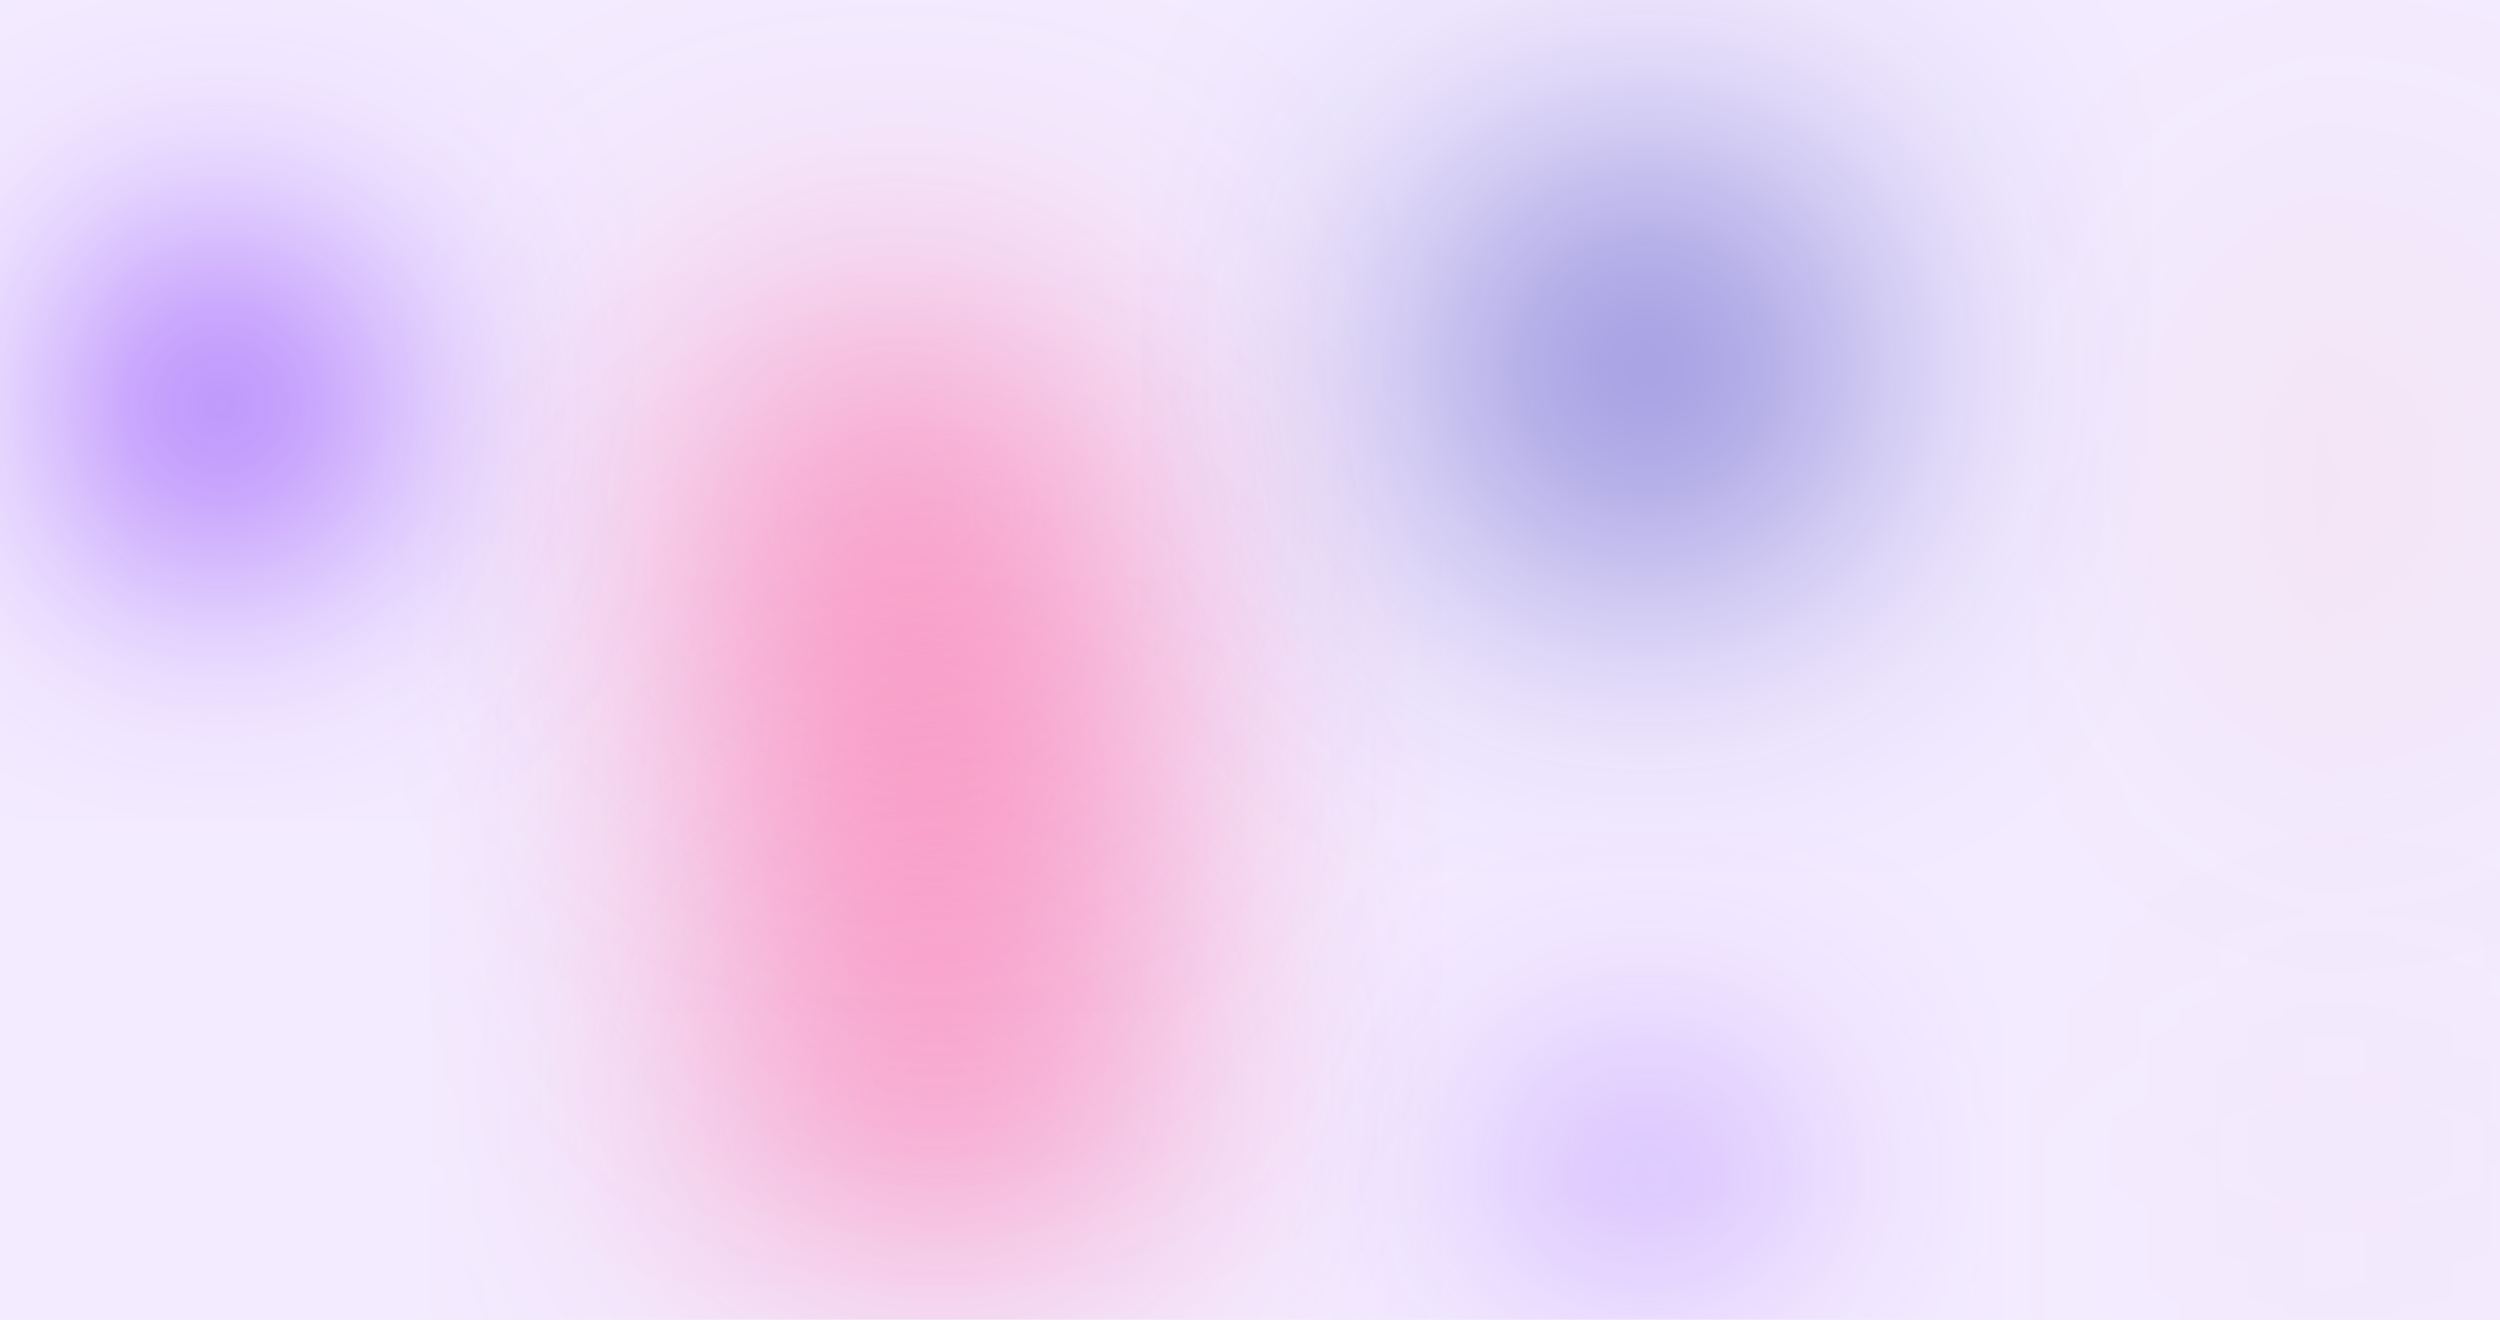
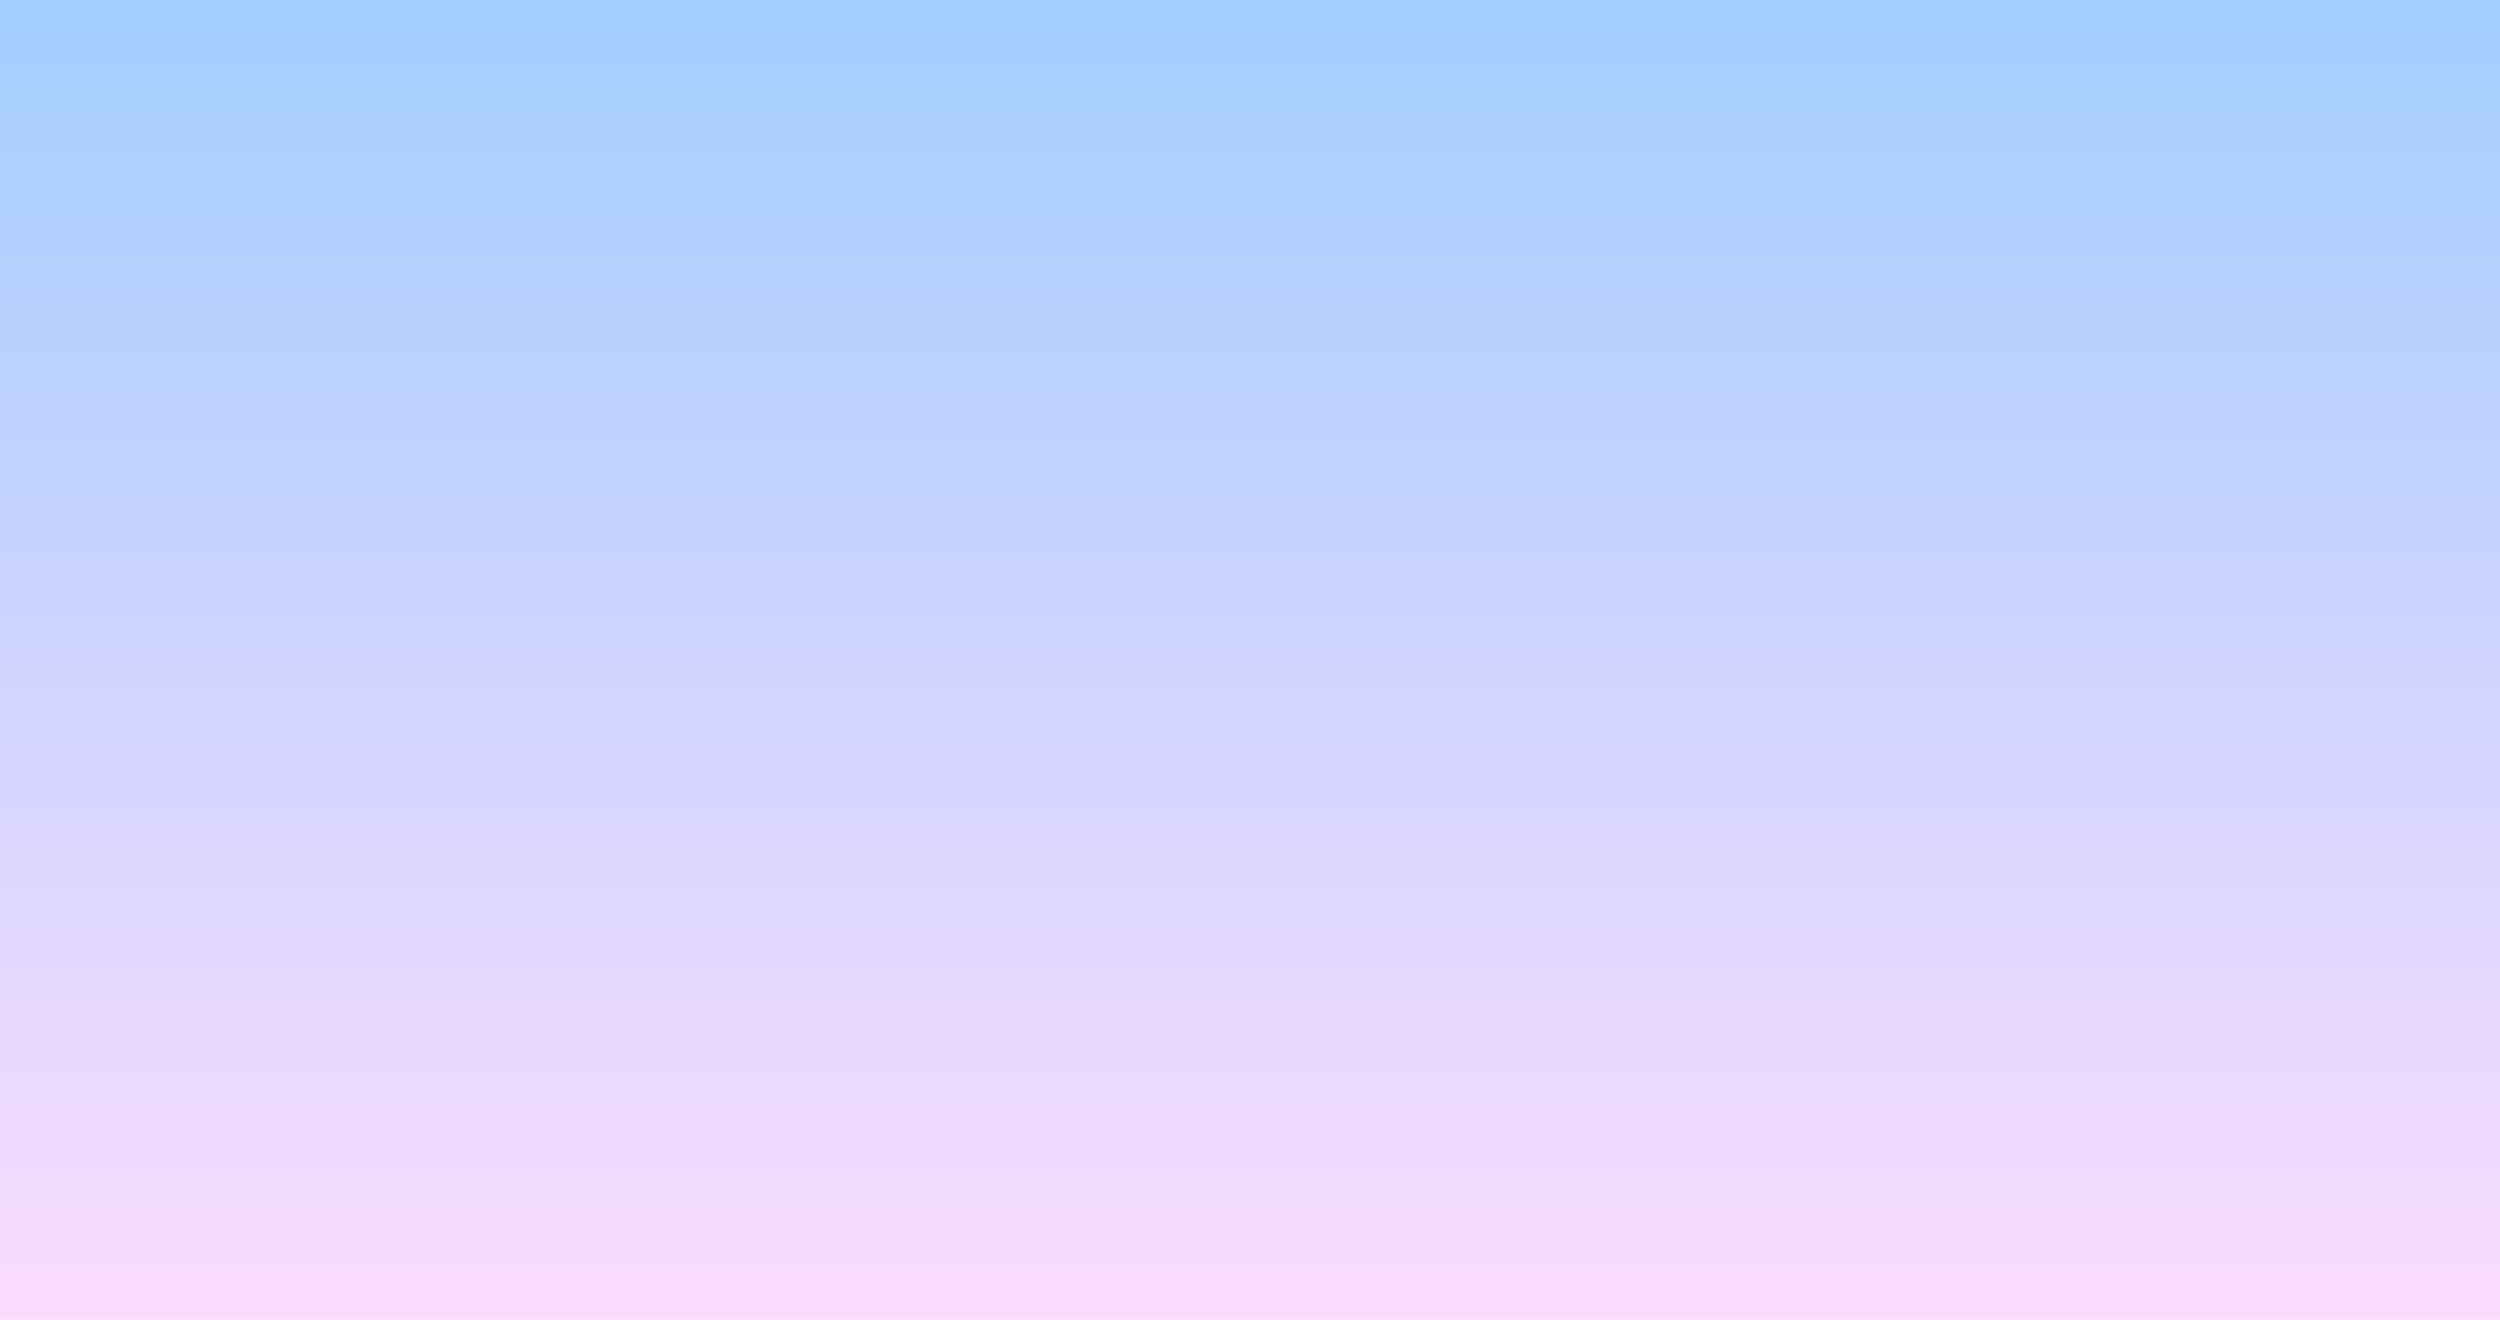
<svg xmlns="http://www.w3.org/2000/svg" width="1440" height="760" viewBox="0 0 1440 760" fill="none">
-   <g clip-path="url(#clip0_1321_1585)">
-     <rect width="1440" height="760" fill="#F3EBFF" />
-     <g filter="url(#filter0_f_1321_1585)">
-       <circle cx="947.5" cy="684.5" r="49.5" fill="#8437F9" />
-     </g>
-     <g filter="url(#filter1_f_1321_1585)">
-       <circle cx="539" cy="625" r="88" fill="#FF488B" />
-     </g>
-     <g filter="url(#filter2_f_1321_1585)">
-       <circle cx="539" cy="449" r="88" fill="#FF488B" />
-     </g>
-     <g filter="url(#filter3_f_1321_1585)">
-       <circle cx="517" cy="292" r="88" fill="#FF488B" />
-     </g>
-     <g filter="url(#filter4_f_1321_1585)">
-       <circle cx="948" cy="211" r="88" fill="#1111AD" />
-     </g>
-     <g filter="url(#filter5_f_1321_1585)">
-       <circle cx="1513.5" cy="278.5" r="120.5" fill="#FF7236" />
-     </g>
-     <g filter="url(#filter6_f_1321_1585)">
-       <circle cx="1513.5" cy="760.5" r="120.5" fill="#FF7236" />
-     </g>
-     <g filter="url(#filter7_f_1321_1585)">
-       <circle cx="126.5" cy="233.5" r="82.5" fill="#8437F9" />
-     </g>
+   <g clip-path="url(#clip0_1350_2075)">
+     <rect width="1440" height="760" fill="url(#paint0_linear_1350_2075)" />
  </g>
  <defs>
-     <filter id="filter0_f_1321_1585" x="741.8" y="478.8" width="411.4" height="411.4" filterUnits="userSpaceOnUse" color-interpolation-filters="sRGB">
-       <feFlood flood-opacity="0" result="BackgroundImageFix" />
-       <feBlend mode="normal" in="SourceGraphic" in2="BackgroundImageFix" result="shape" />
-       <feGaussianBlur stdDeviation="78.1" result="effect1_foregroundBlur_1321_1585" />
-     </filter>
-     <filter id="filter1_f_1321_1585" x="247.8" y="333.8" width="582.4" height="582.4" filterUnits="userSpaceOnUse" color-interpolation-filters="sRGB">
-       <feFlood flood-opacity="0" result="BackgroundImageFix" />
-       <feBlend mode="normal" in="SourceGraphic" in2="BackgroundImageFix" result="shape" />
-       <feGaussianBlur stdDeviation="101.6" result="effect1_foregroundBlur_1321_1585" />
-     </filter>
-     <filter id="filter2_f_1321_1585" x="247.8" y="157.8" width="582.4" height="582.4" filterUnits="userSpaceOnUse" color-interpolation-filters="sRGB">
-       <feFlood flood-opacity="0" result="BackgroundImageFix" />
-       <feBlend mode="normal" in="SourceGraphic" in2="BackgroundImageFix" result="shape" />
-       <feGaussianBlur stdDeviation="101.6" result="effect1_foregroundBlur_1321_1585" />
-     </filter>
-     <filter id="filter3_f_1321_1585" x="225.8" y="0.8" width="582.4" height="582.4" filterUnits="userSpaceOnUse" color-interpolation-filters="sRGB">
-       <feFlood flood-opacity="0" result="BackgroundImageFix" />
-       <feBlend mode="normal" in="SourceGraphic" in2="BackgroundImageFix" result="shape" />
-       <feGaussianBlur stdDeviation="101.6" result="effect1_foregroundBlur_1321_1585" />
-     </filter>
-     <filter id="filter4_f_1321_1585" x="656.8" y="-80.2" width="582.4" height="582.4" filterUnits="userSpaceOnUse" color-interpolation-filters="sRGB">
-       <feFlood flood-opacity="0" result="BackgroundImageFix" />
-       <feBlend mode="normal" in="SourceGraphic" in2="BackgroundImageFix" result="shape" />
-       <feGaussianBlur stdDeviation="101.6" result="effect1_foregroundBlur_1321_1585" />
-     </filter>
-     <filter id="filter5_f_1321_1585" x="1169.4" y="-65.6" width="688.2" height="688.2" filterUnits="userSpaceOnUse" color-interpolation-filters="sRGB">
-       <feFlood flood-opacity="0" result="BackgroundImageFix" />
-       <feBlend mode="normal" in="SourceGraphic" in2="BackgroundImageFix" result="shape" />
-       <feGaussianBlur stdDeviation="111.8" result="effect1_foregroundBlur_1321_1585" />
-     </filter>
-     <filter id="filter6_f_1321_1585" x="1169.4" y="416.4" width="688.2" height="688.2" filterUnits="userSpaceOnUse" color-interpolation-filters="sRGB">
-       <feFlood flood-opacity="0" result="BackgroundImageFix" />
-       <feBlend mode="normal" in="SourceGraphic" in2="BackgroundImageFix" result="shape" />
-       <feGaussianBlur stdDeviation="111.8" result="effect1_foregroundBlur_1321_1585" />
-     </filter>
-     <filter id="filter7_f_1321_1585" x="-112.2" y="-5.2" width="477.4" height="477.4" filterUnits="userSpaceOnUse" color-interpolation-filters="sRGB">
-       <feFlood flood-opacity="0" result="BackgroundImageFix" />
-       <feBlend mode="normal" in="SourceGraphic" in2="BackgroundImageFix" result="shape" />
-       <feGaussianBlur stdDeviation="78.1" result="effect1_foregroundBlur_1321_1585" />
-     </filter>
-     <clipPath id="clip0_1321_1585">
+     <linearGradient id="paint0_linear_1350_2075" x1="720" y1="0" x2="720" y2="760" gradientUnits="userSpaceOnUse">
+       <stop stop-color="#A2CEFF" />
+       <stop offset="1" stop-color="#FBDBFF" />
+     </linearGradient>
+     <clipPath id="clip0_1350_2075">
      <rect width="1440" height="760" fill="white" />
    </clipPath>
  </defs>
</svg>
